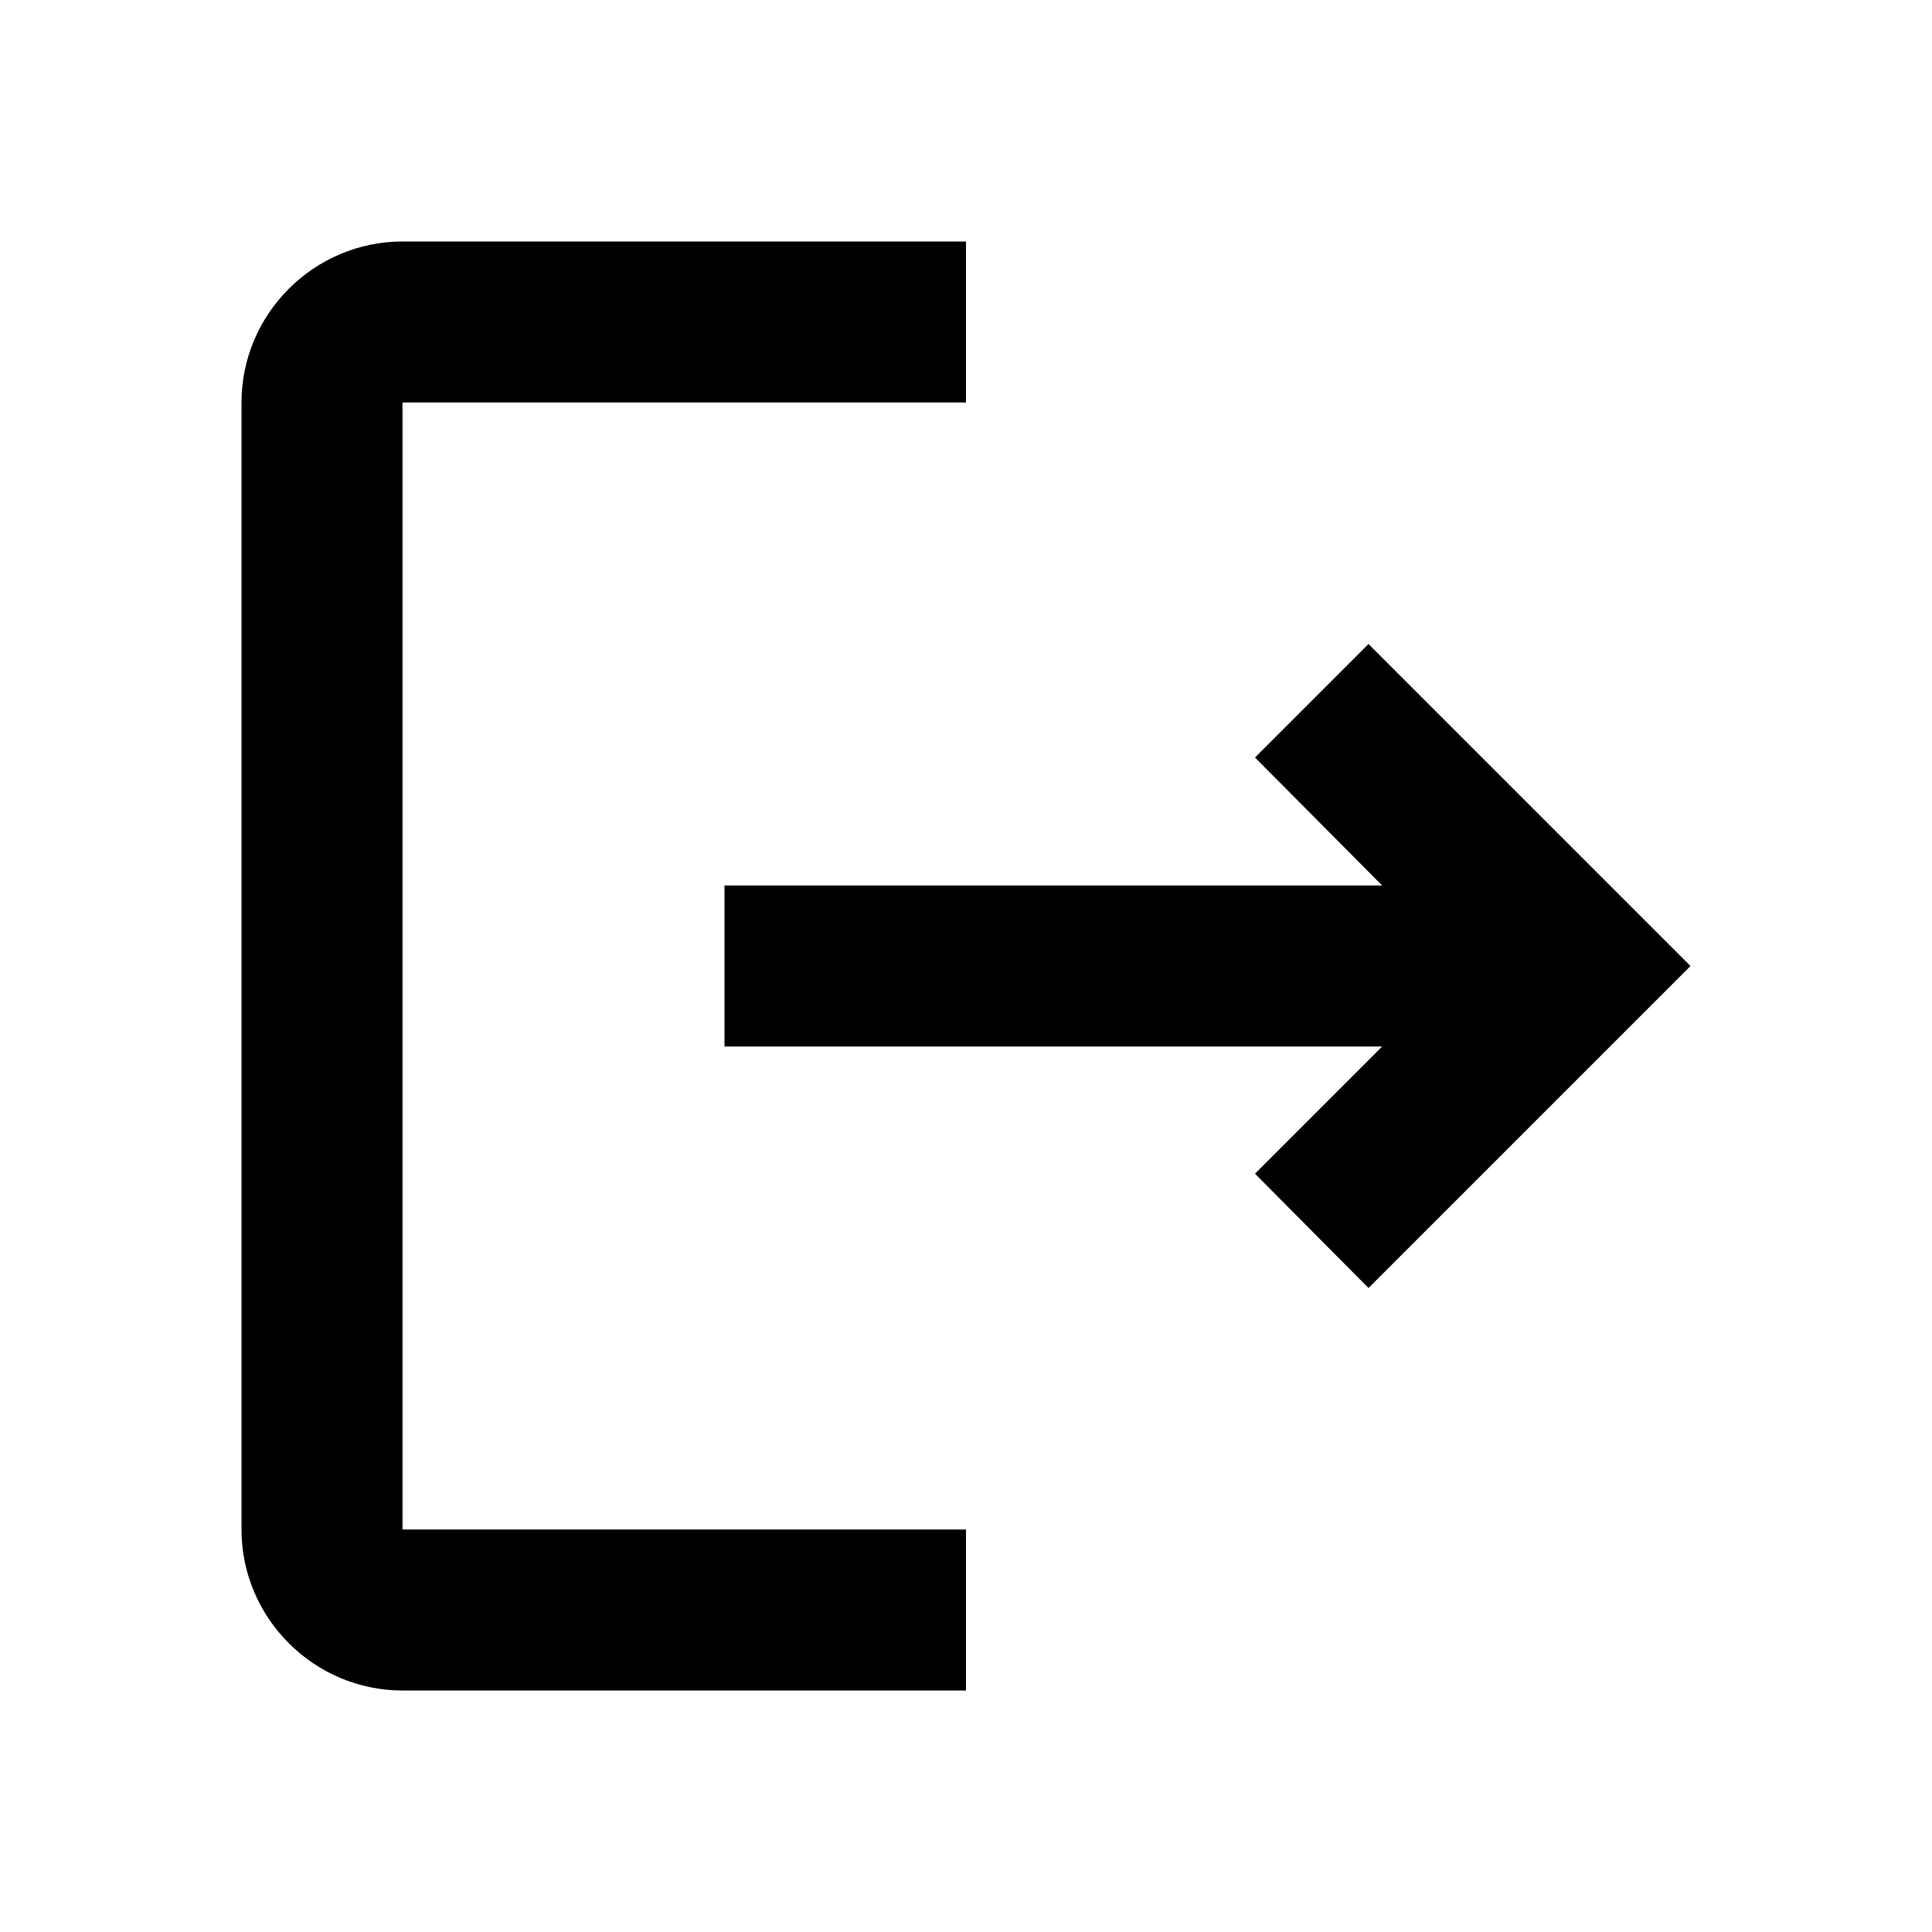
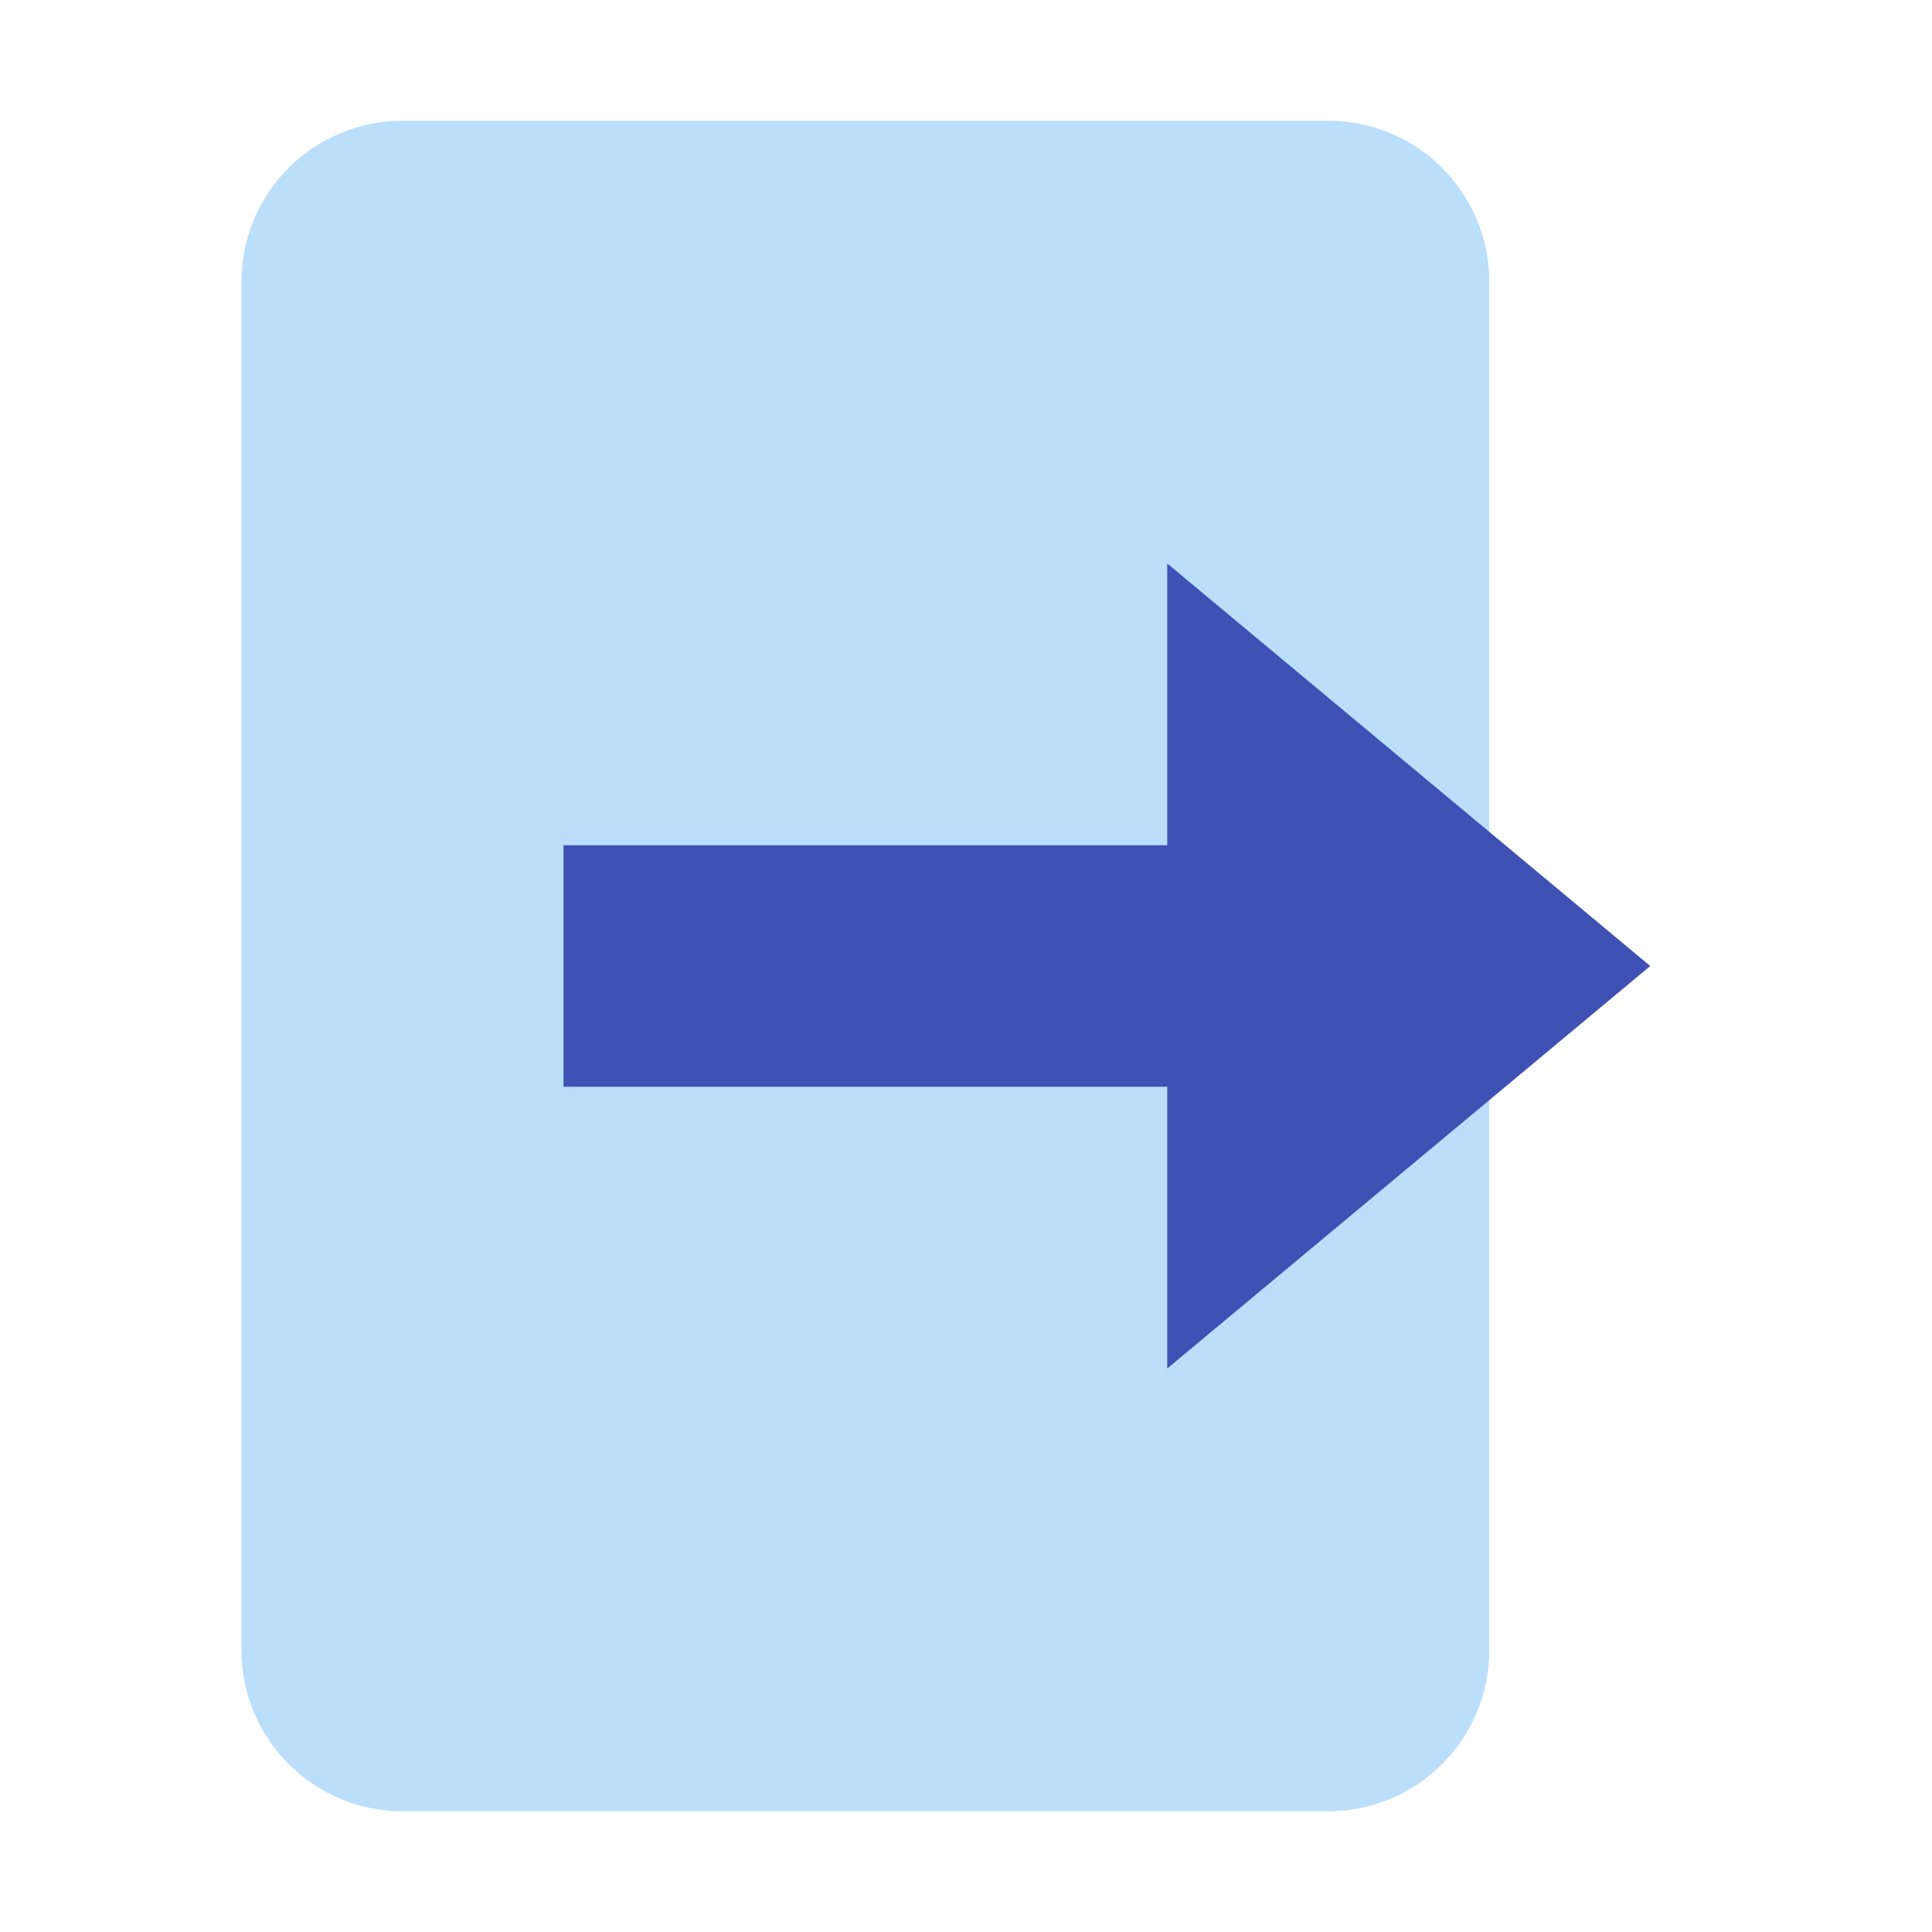
- <svg xmlns="http://www.w3.org/2000/svg" width="48" height="48" viewBox="0 0 48 48" fill="none">
-   <path d="M34 16L31.18 18.82L34.34 22H18V26H34.34L31.18 29.16L34 32L42 24L34 16ZM10 10H24V6H10C7.8 6 6 7.8 6 10V38C6 40.2 7.8 42 10 42H24V38H10V10Z" fill="black" />
+ <svg xmlns="http://www.w3.org/2000/svg" viewBox="0 0 48 48" width="48px" height="48px">
+   <path fill="#BBDEFB" d="M37,41c0,2.209-1.791,4-4,4H10c-2.209,0-4-1.791-4-4V7c0-2.209,1.791-4,4-4h23c2.209,0,4,1.791,4,4V41z" />
+   <path fill="#3F51B5" d="M41 24L29 34 29 14z" />
+   <path fill="#3F51B5" d="M14 21H31V27H14z" />
</svg>
